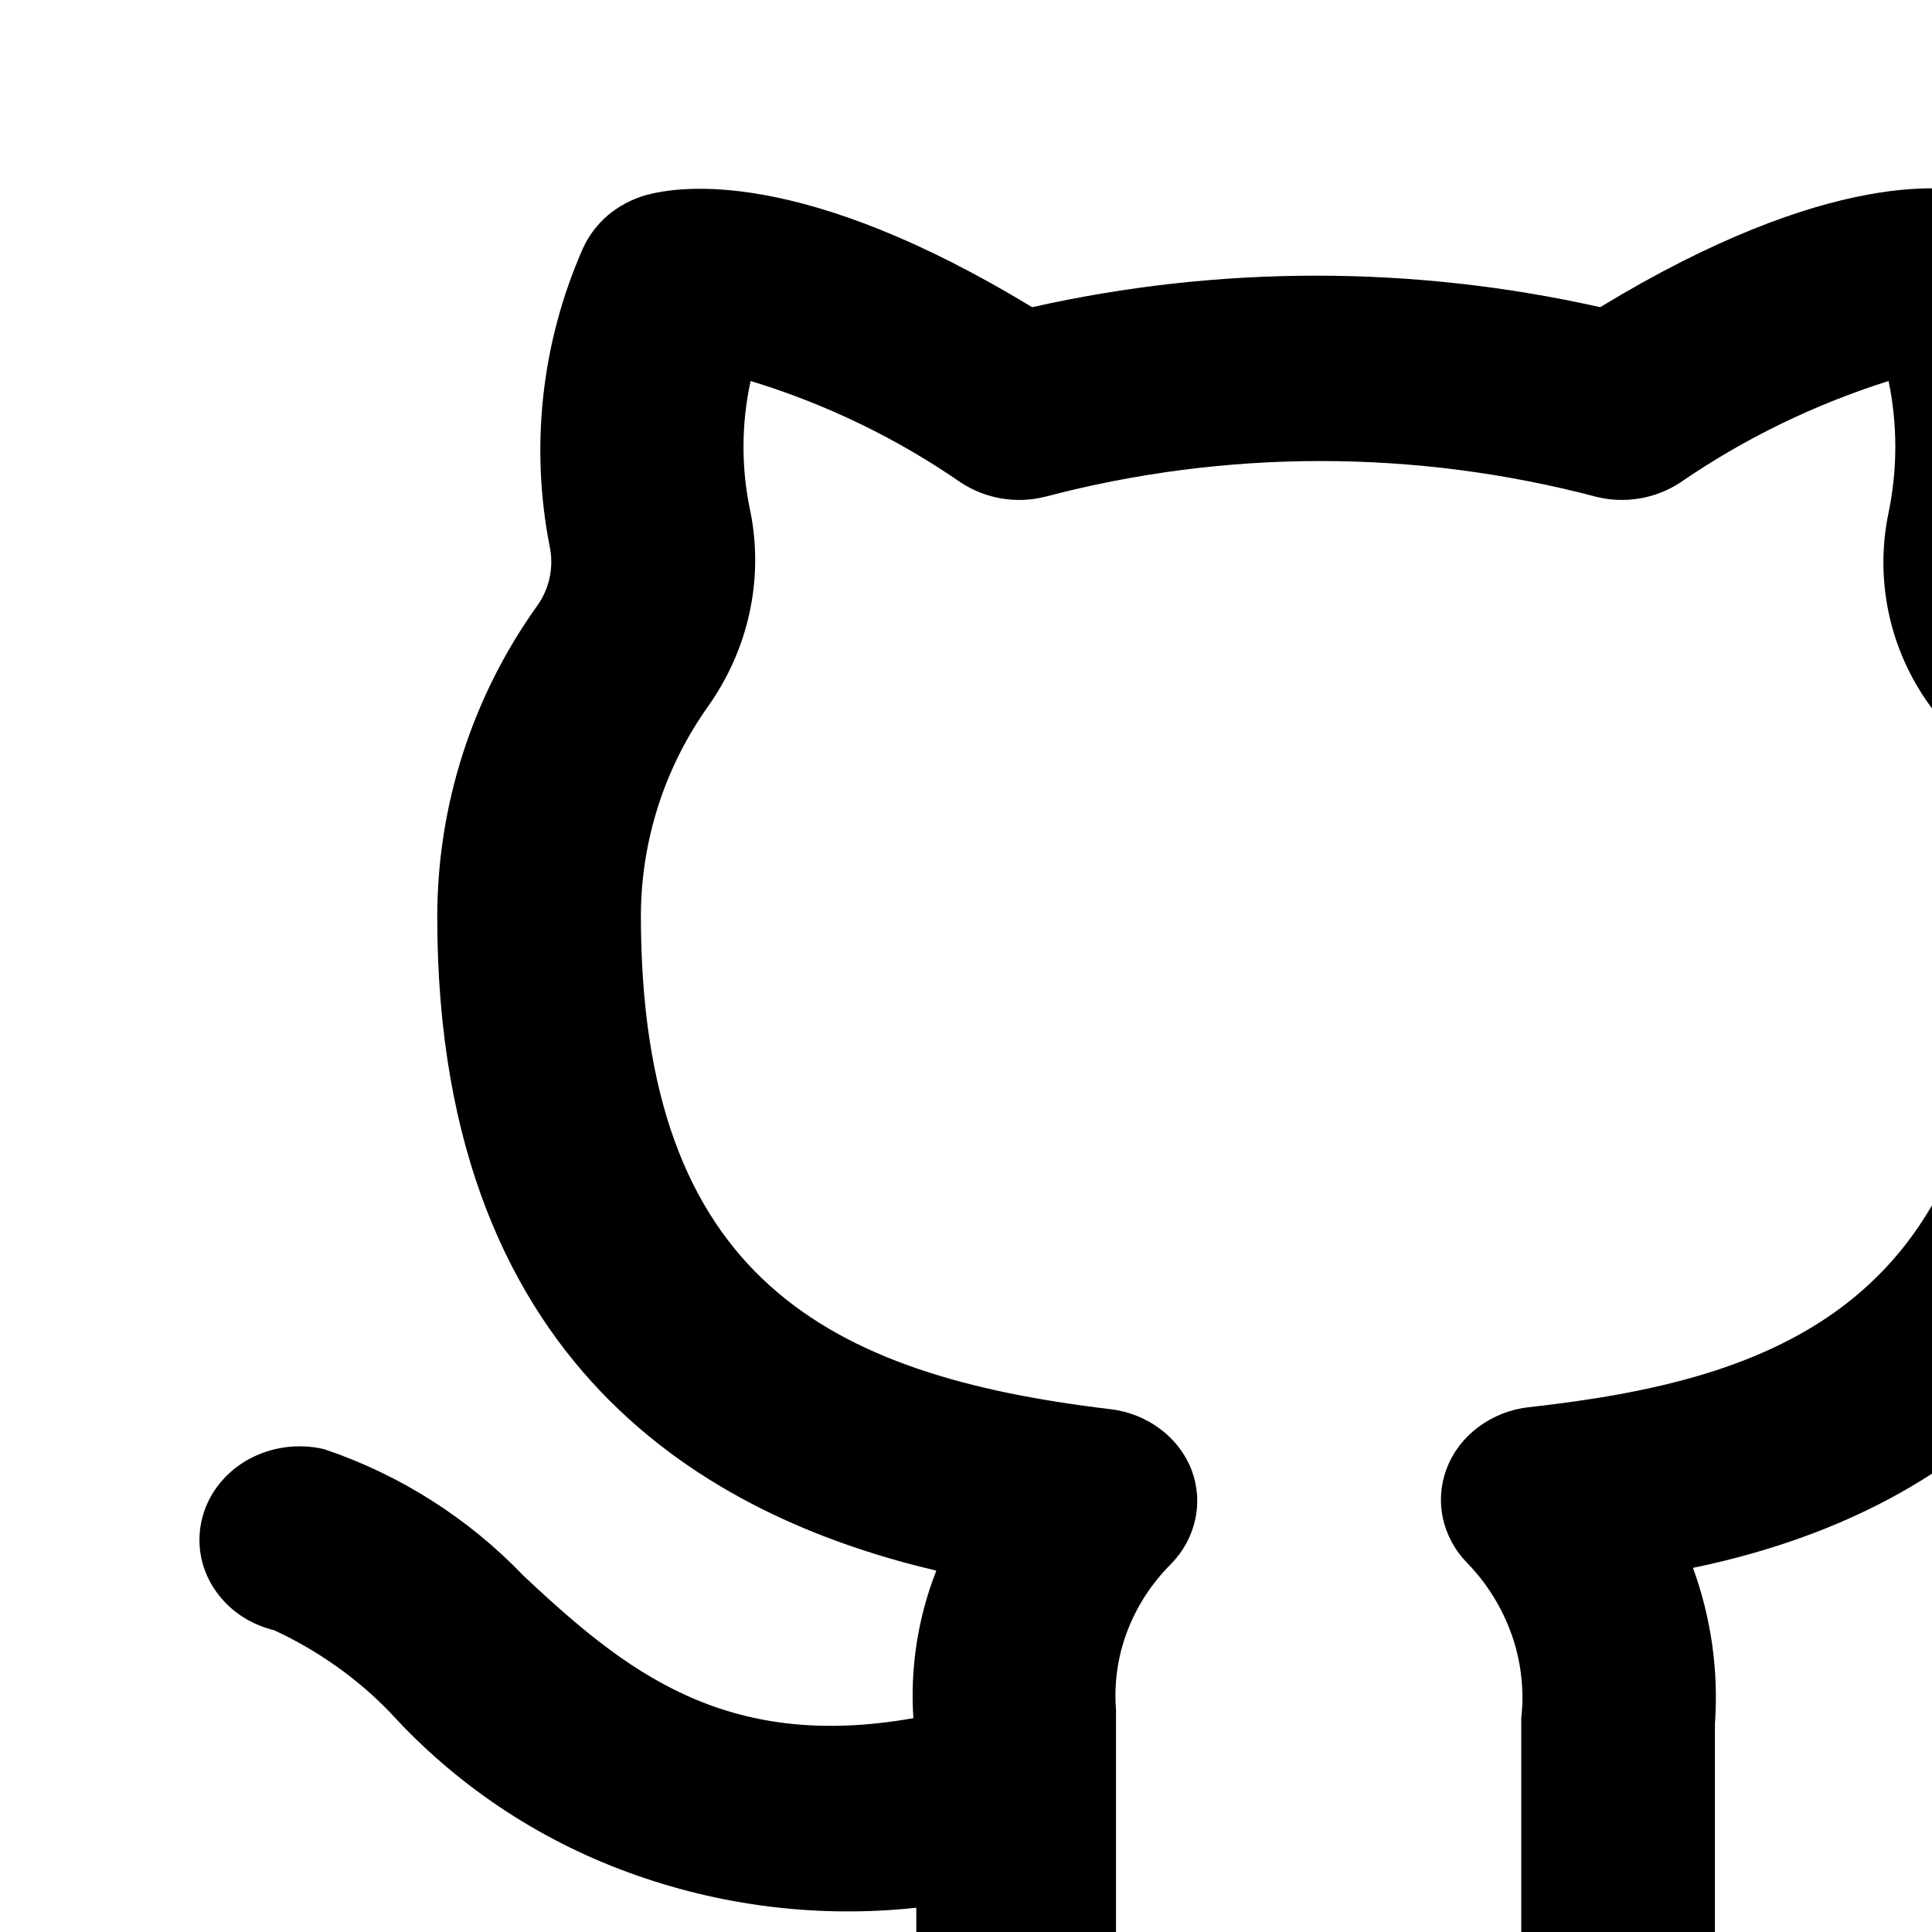
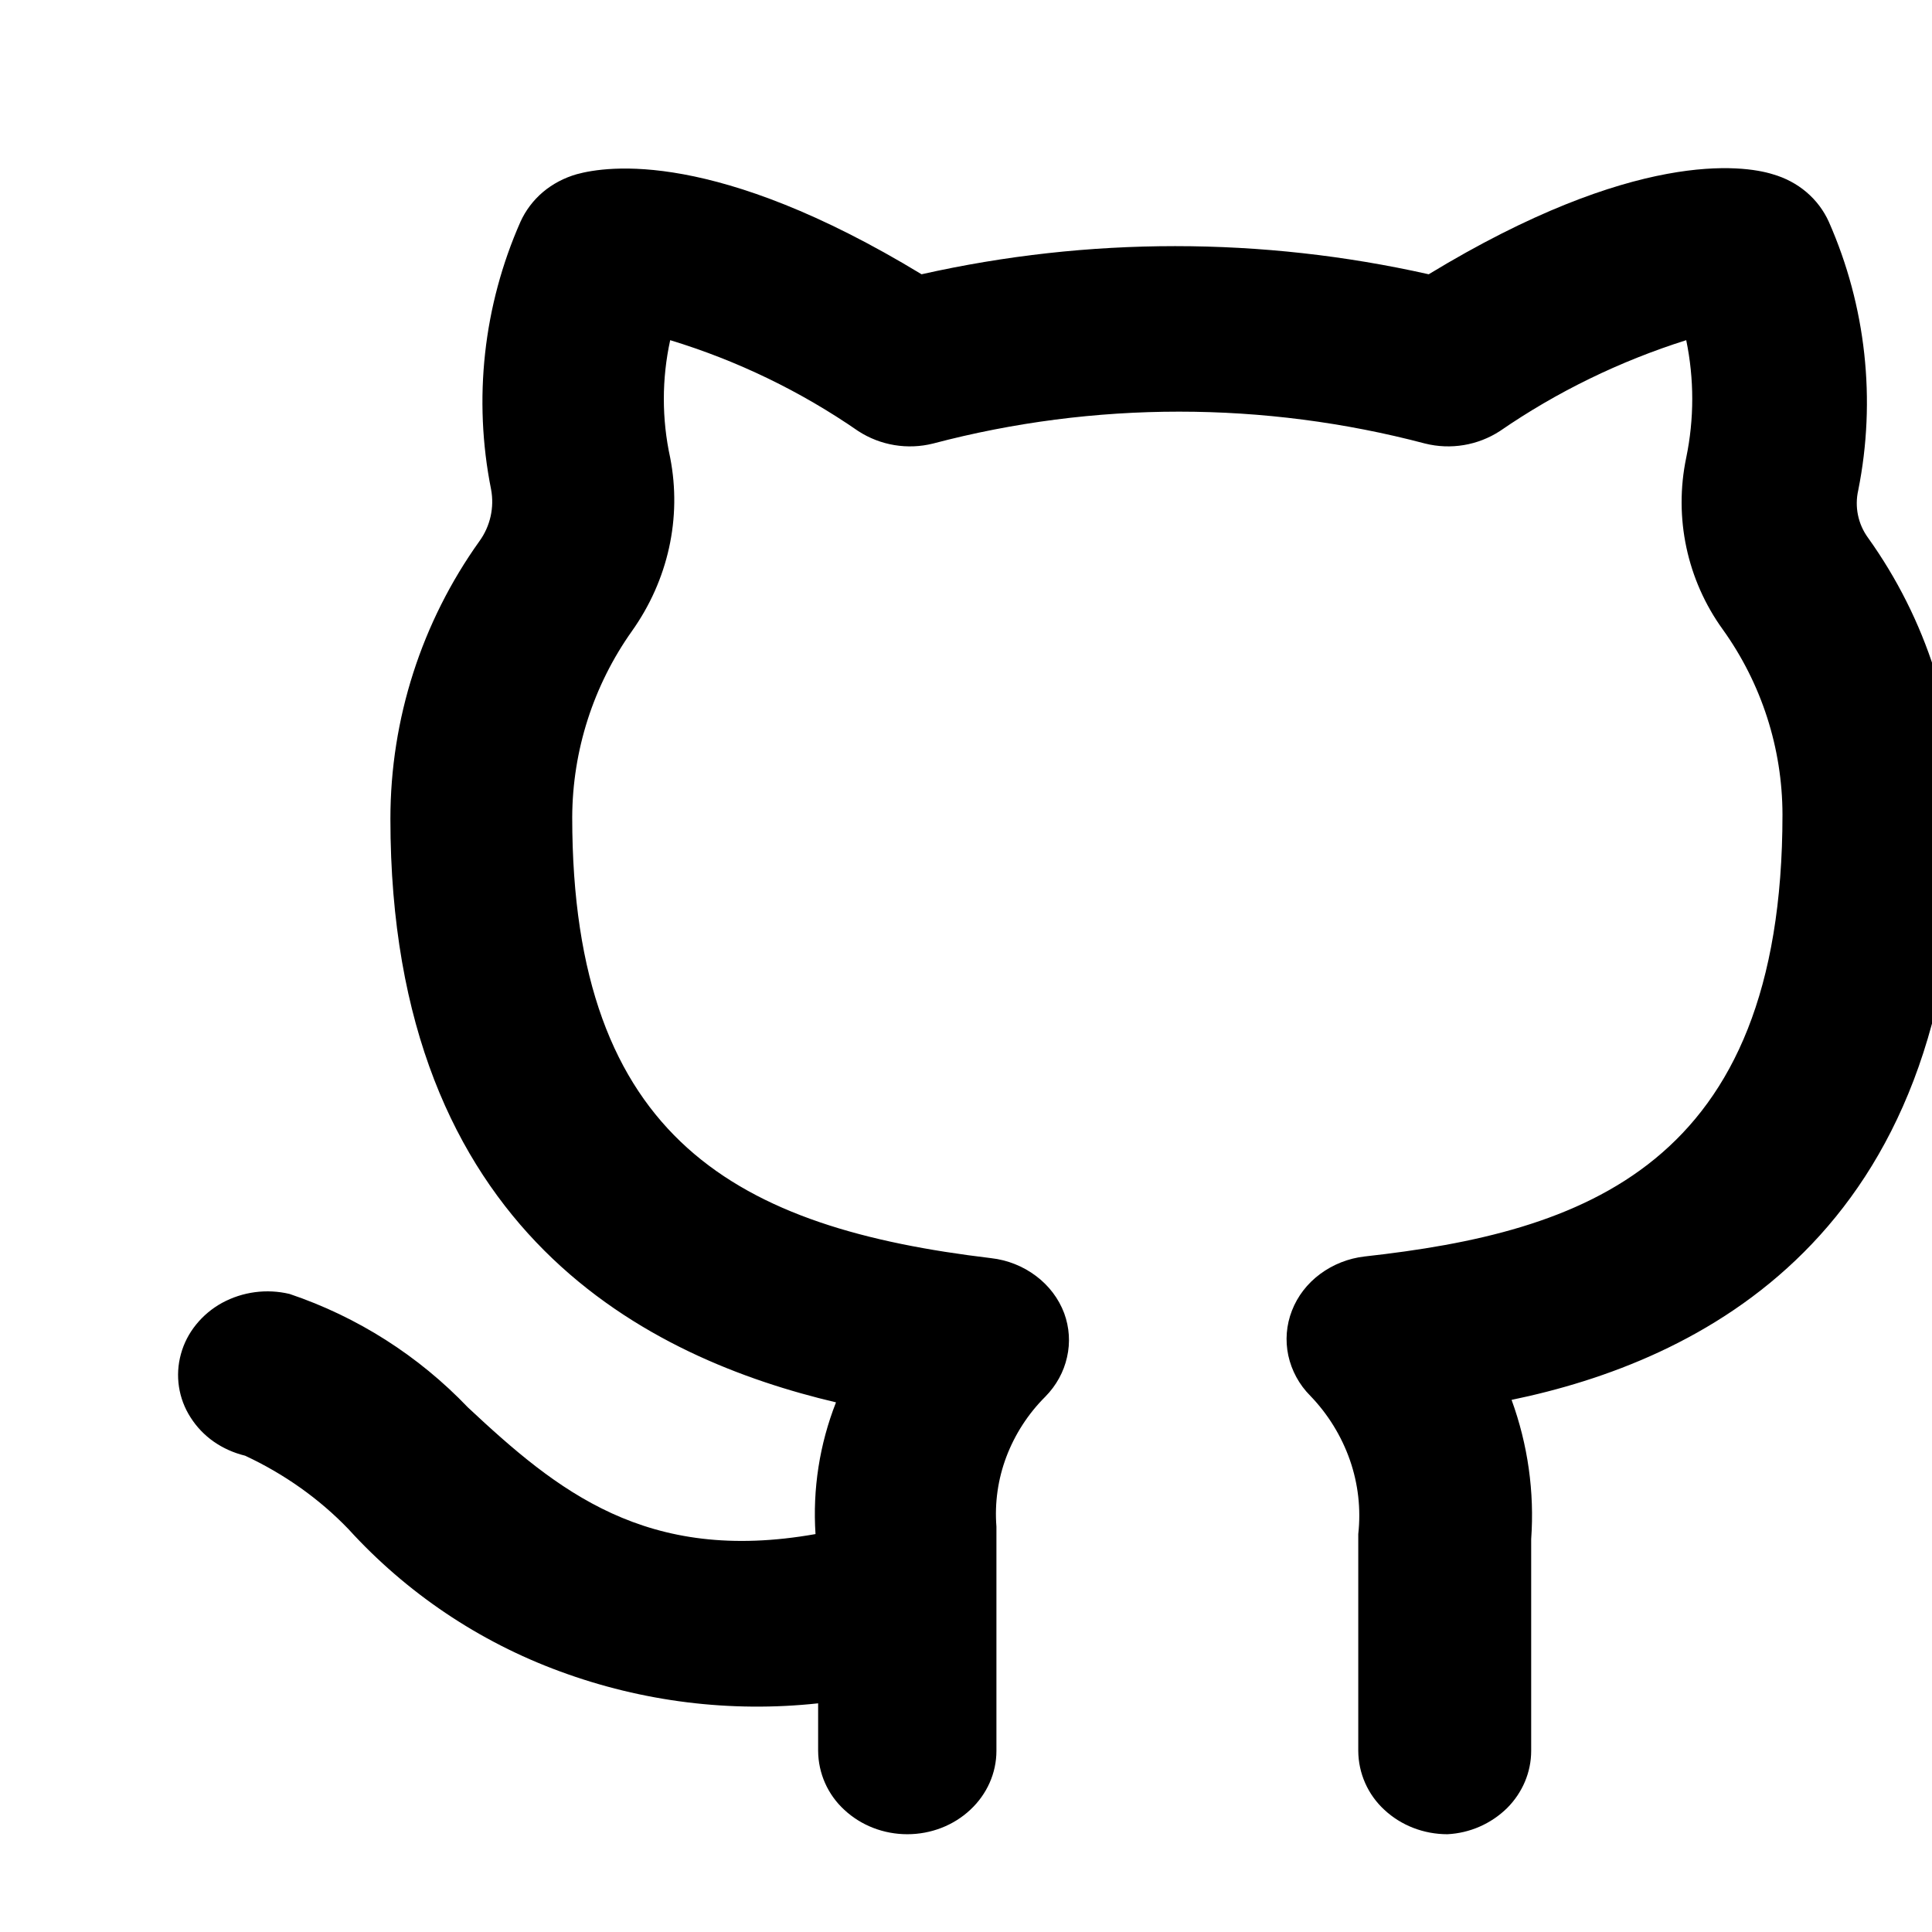
- <svg xmlns="http://www.w3.org/2000/svg" viewBox="0 0 25 25" width="1em" height="1em">
+ <svg xmlns="http://www.w3.org/2000/svg" viewBox="0 0 28 28" width="1em" height="1em">
  <path d="M20.977 26.583c-.343 0-.671-.127-.914-.354a1.17 1.17 0 01-.378-.854v-3.142a2.44 2.44 0 00-.121-1.072 2.564 2.564 0 00-.576-.934 1.182 1.182 0 01-.317-.582 1.135 1.135 0 01.053-.651c.081-.209.222-.392.408-.53a1.34 1.34 0 01.643-.254c3.152-.35 6.058-1.293 6.058-6.405a4.614 4.614 0 00-.865-2.682 3.15 3.15 0 01-.53-2.49 4.196 4.196 0 000-1.703c-.967.306-1.877.75-2.7 1.317a1.378 1.378 0 01-1.085.181 13.982 13.982 0 00-7.13 0 1.378 1.378 0 01-1.084-.18A9.813 9.813 0 009.713 4.93a3.985 3.985 0 000 1.704c.17.873-.03 1.774-.555 2.513a4.694 4.694 0 00-.865 2.695c0 4.7 2.428 5.957 6.07 6.392.239.027.464.117.651.258.187.14.329.327.409.54.075.205.09.426.041.638-.047.213-.156.41-.313.57a2.464 2.464 0 00-.566.873 2.34 2.34 0 00-.144 1.012v3.25c0 .32-.136.628-.379.854-.242.227-.57.354-.913.354-.342 0-.67-.127-.913-.354a1.17 1.17 0 01-.379-.854v-.689a8.244 8.244 0 01-3.742-.463 7.754 7.754 0 01-3.065-2.062c-.423-.44-.932-.8-1.498-1.064-.164-.04-.319-.109-.455-.204a1.242 1.242 0 01-.336-.352 1.135 1.135 0 01-.139-.917c.042-.155.117-.3.219-.426a1.27 1.27 0 01.376-.315 1.381 1.381 0 01.98-.13 6.403 6.403 0 012.584 1.644c1.292 1.208 2.584 2.271 5.038 1.836a4.423 4.423 0 01.297-1.909c-2.661-.628-6.458-2.417-6.458-8.458a6.92 6.92 0 011.291-4.024.974.974 0 00.168-.75 6.465 6.465 0 01.426-3.878c.074-.163.184-.31.325-.43.14-.118.308-.207.49-.259.438-.12 2.014-.362 4.998 1.45a16.761 16.761 0 017.35 0c2.983-1.812 4.559-1.583 4.985-1.45.182.052.349.14.49.26.14.119.25.266.324.43a6.488 6.488 0 01.426 3.89.848.848 0 00.142.689 6.919 6.919 0 011.292 4.036c0 6.126-3.772 7.902-6.458 8.458.236.648.333 1.334.284 2.018v3.069c0 .308-.125.605-.35.83a1.33 1.33 0 01-.864.378z" fill="currentColor" />
</svg>
